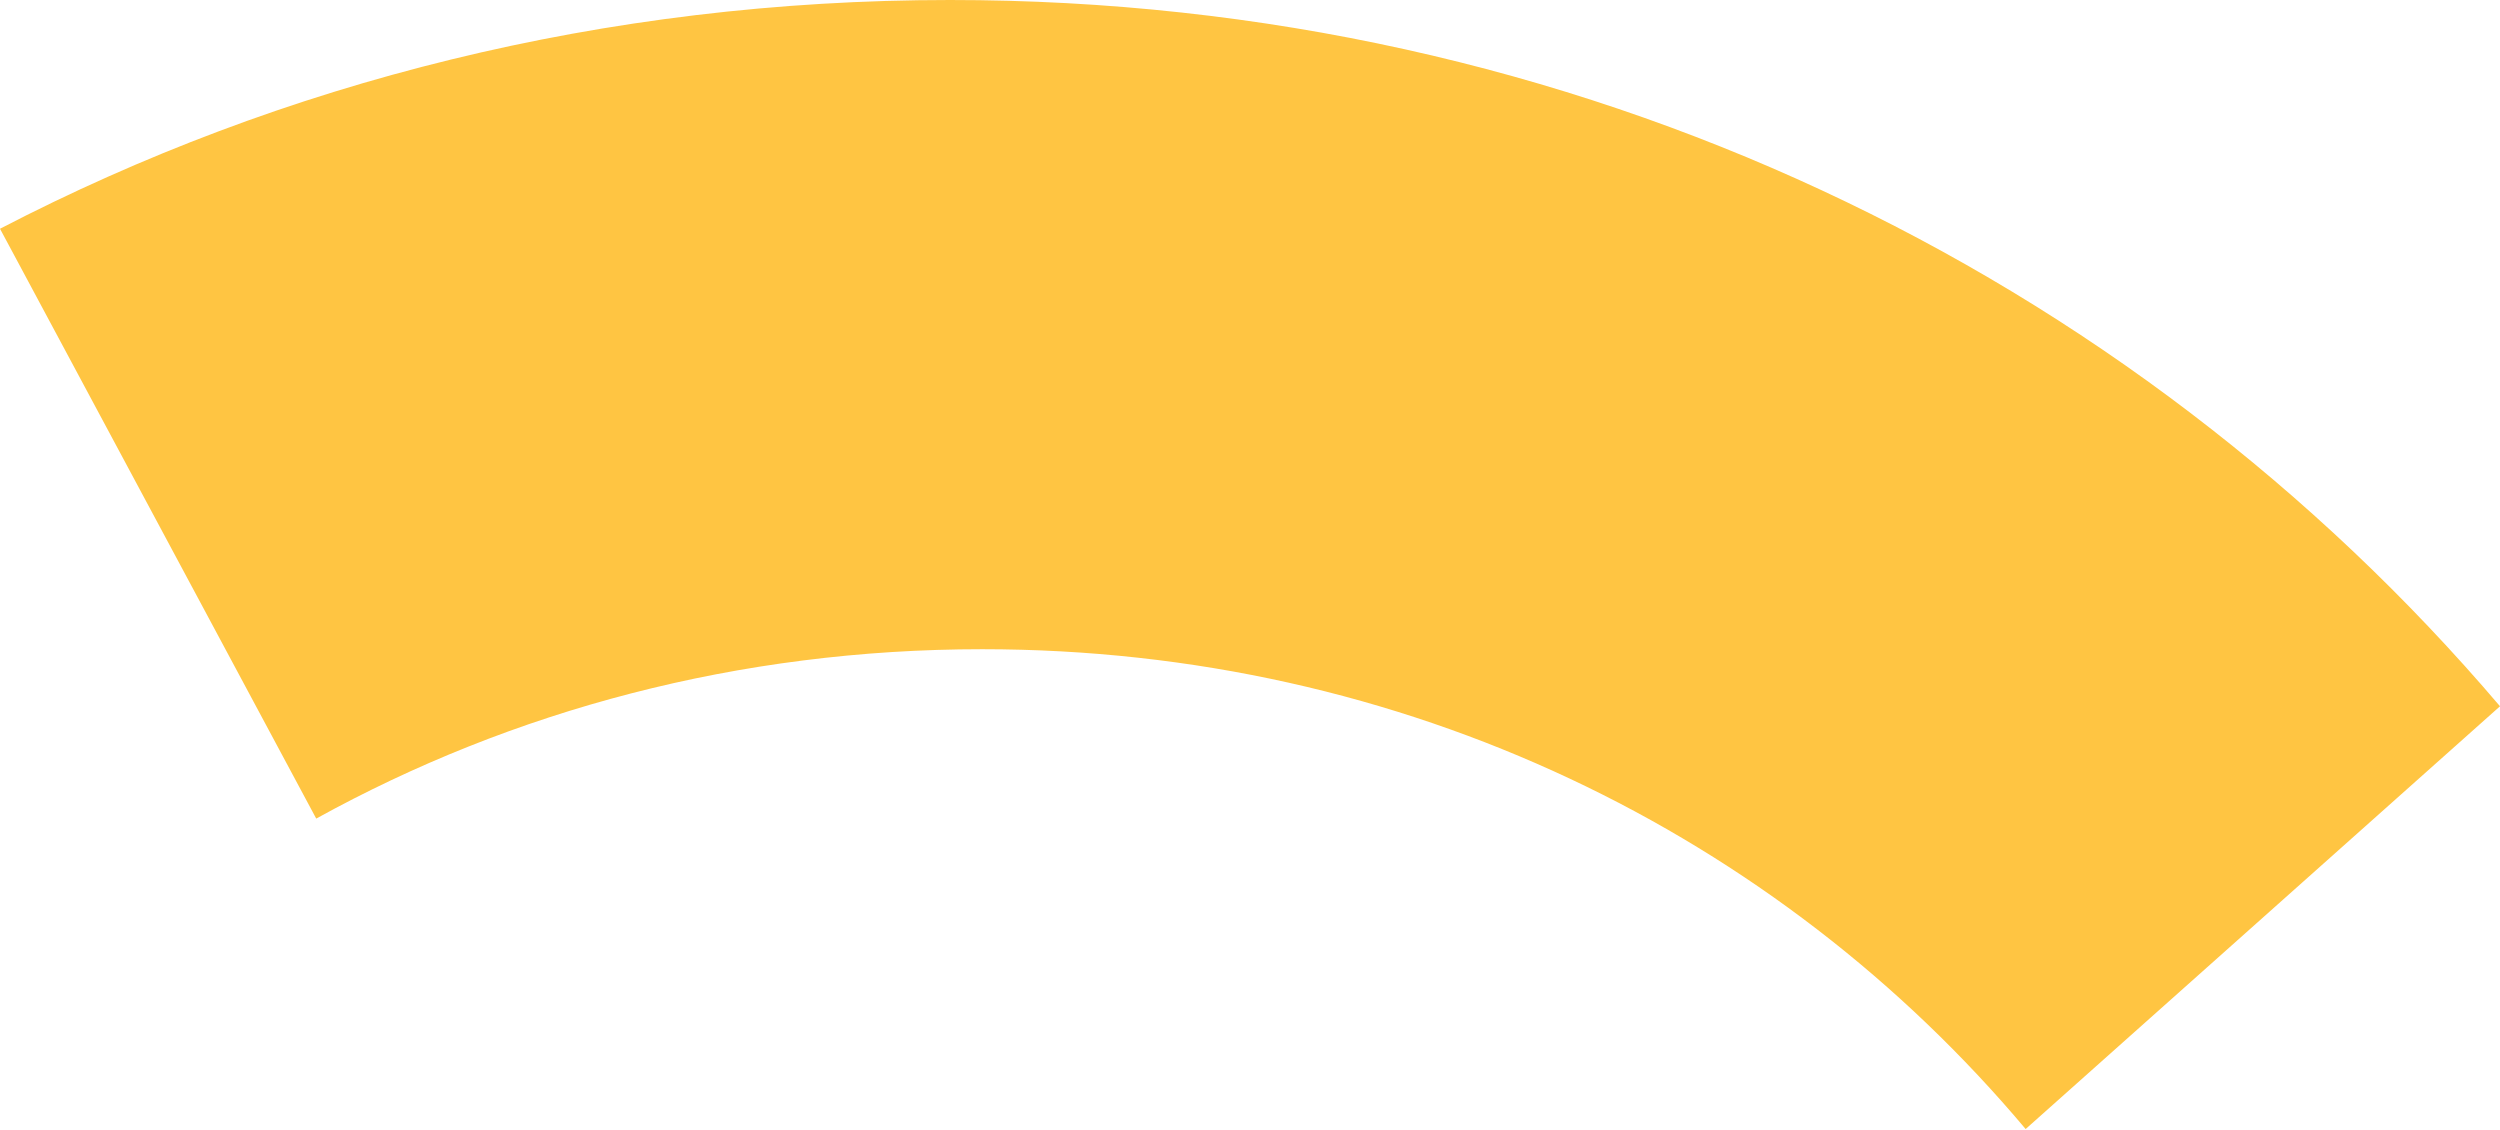
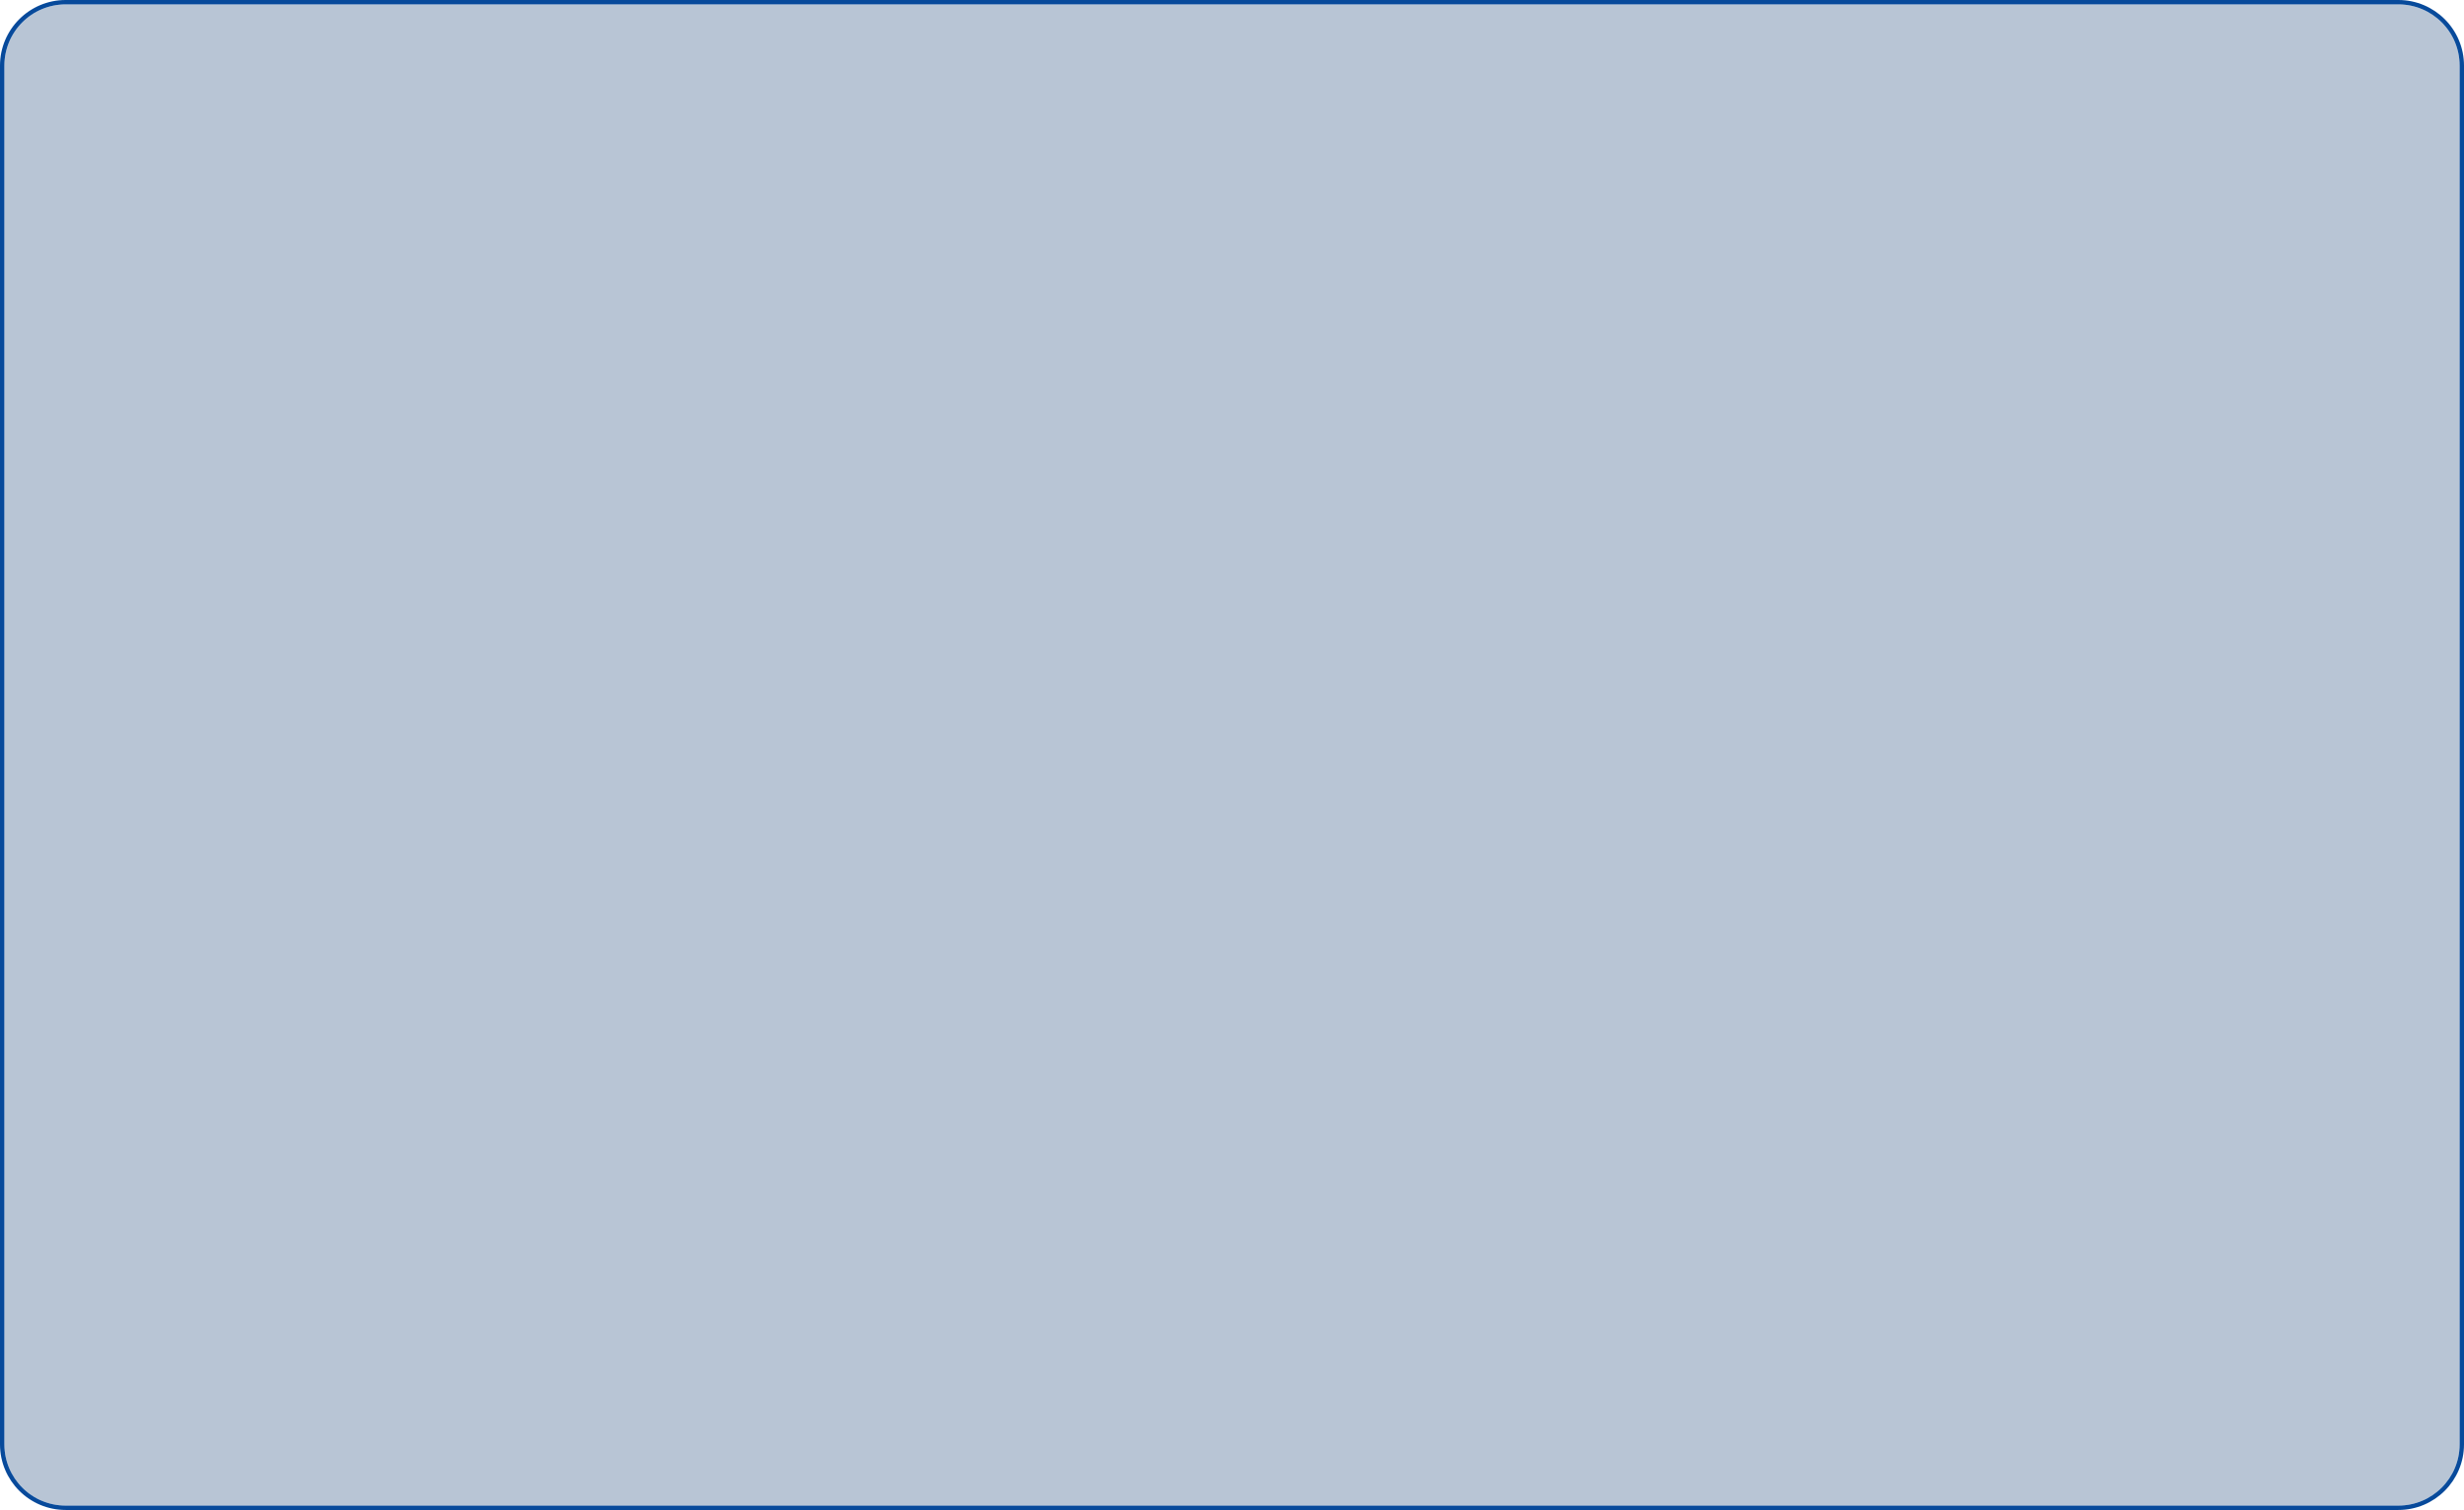
- <svg xmlns="http://www.w3.org/2000/svg" version="1.1" width="124px" height="56px">
-   <g transform="matrix(1 0 0 1 -556 -2087 )">
-     <path d="M 124 35.031  L 100.472 56  C 88.169 41.366  69.688 32.201  48.714 32.201  C 36.645 32.201  25.401 35.236  15.685 40.602  L 0 11.346  C 13.99 4.083  29.997 0  47.118 0  C 78.23 0  105.662 13.481  124 35.031  Z " fill-rule="nonzero" fill="#ffc542" stroke="none" transform="matrix(1 0 0 1 556 2087 )" />
+ <svg xmlns="http://www.w3.org/2000/svg" version="1.1" width="563px" height="345px">
+   <g transform="matrix(1 0 0 1 -17 -1650 )">
+     <path d="M 18 1665  A 14 14 0 0 1 32 1651 L 565 1651  A 14 14 0 0 1 579 1665 L 579 1980  A 14 14 0 0 1 565 1994 L 32 1994  A 14 14 0 0 1 18 1980 L 18 1665  Z " fill-rule="nonzero" fill="#123f73" stroke="none" fill-opacity="0.298" />
+     <path d="M 17.5 1665  A 14.5 14.5 0 0 1 32 1650.5 L 565 1650.5  A 14.5 14.5 0 0 1 579.5 1665 L 579.5 1980  A 14.5 14.5 0 0 1 565 1994.5 L 32 1994.5  A 14.5 14.5 0 0 1 17.5 1980 L 17.5 1665  Z " stroke-width="1" stroke="#064a9b" fill="none" stroke-opacity="0.996" />
  </g>
</svg>
